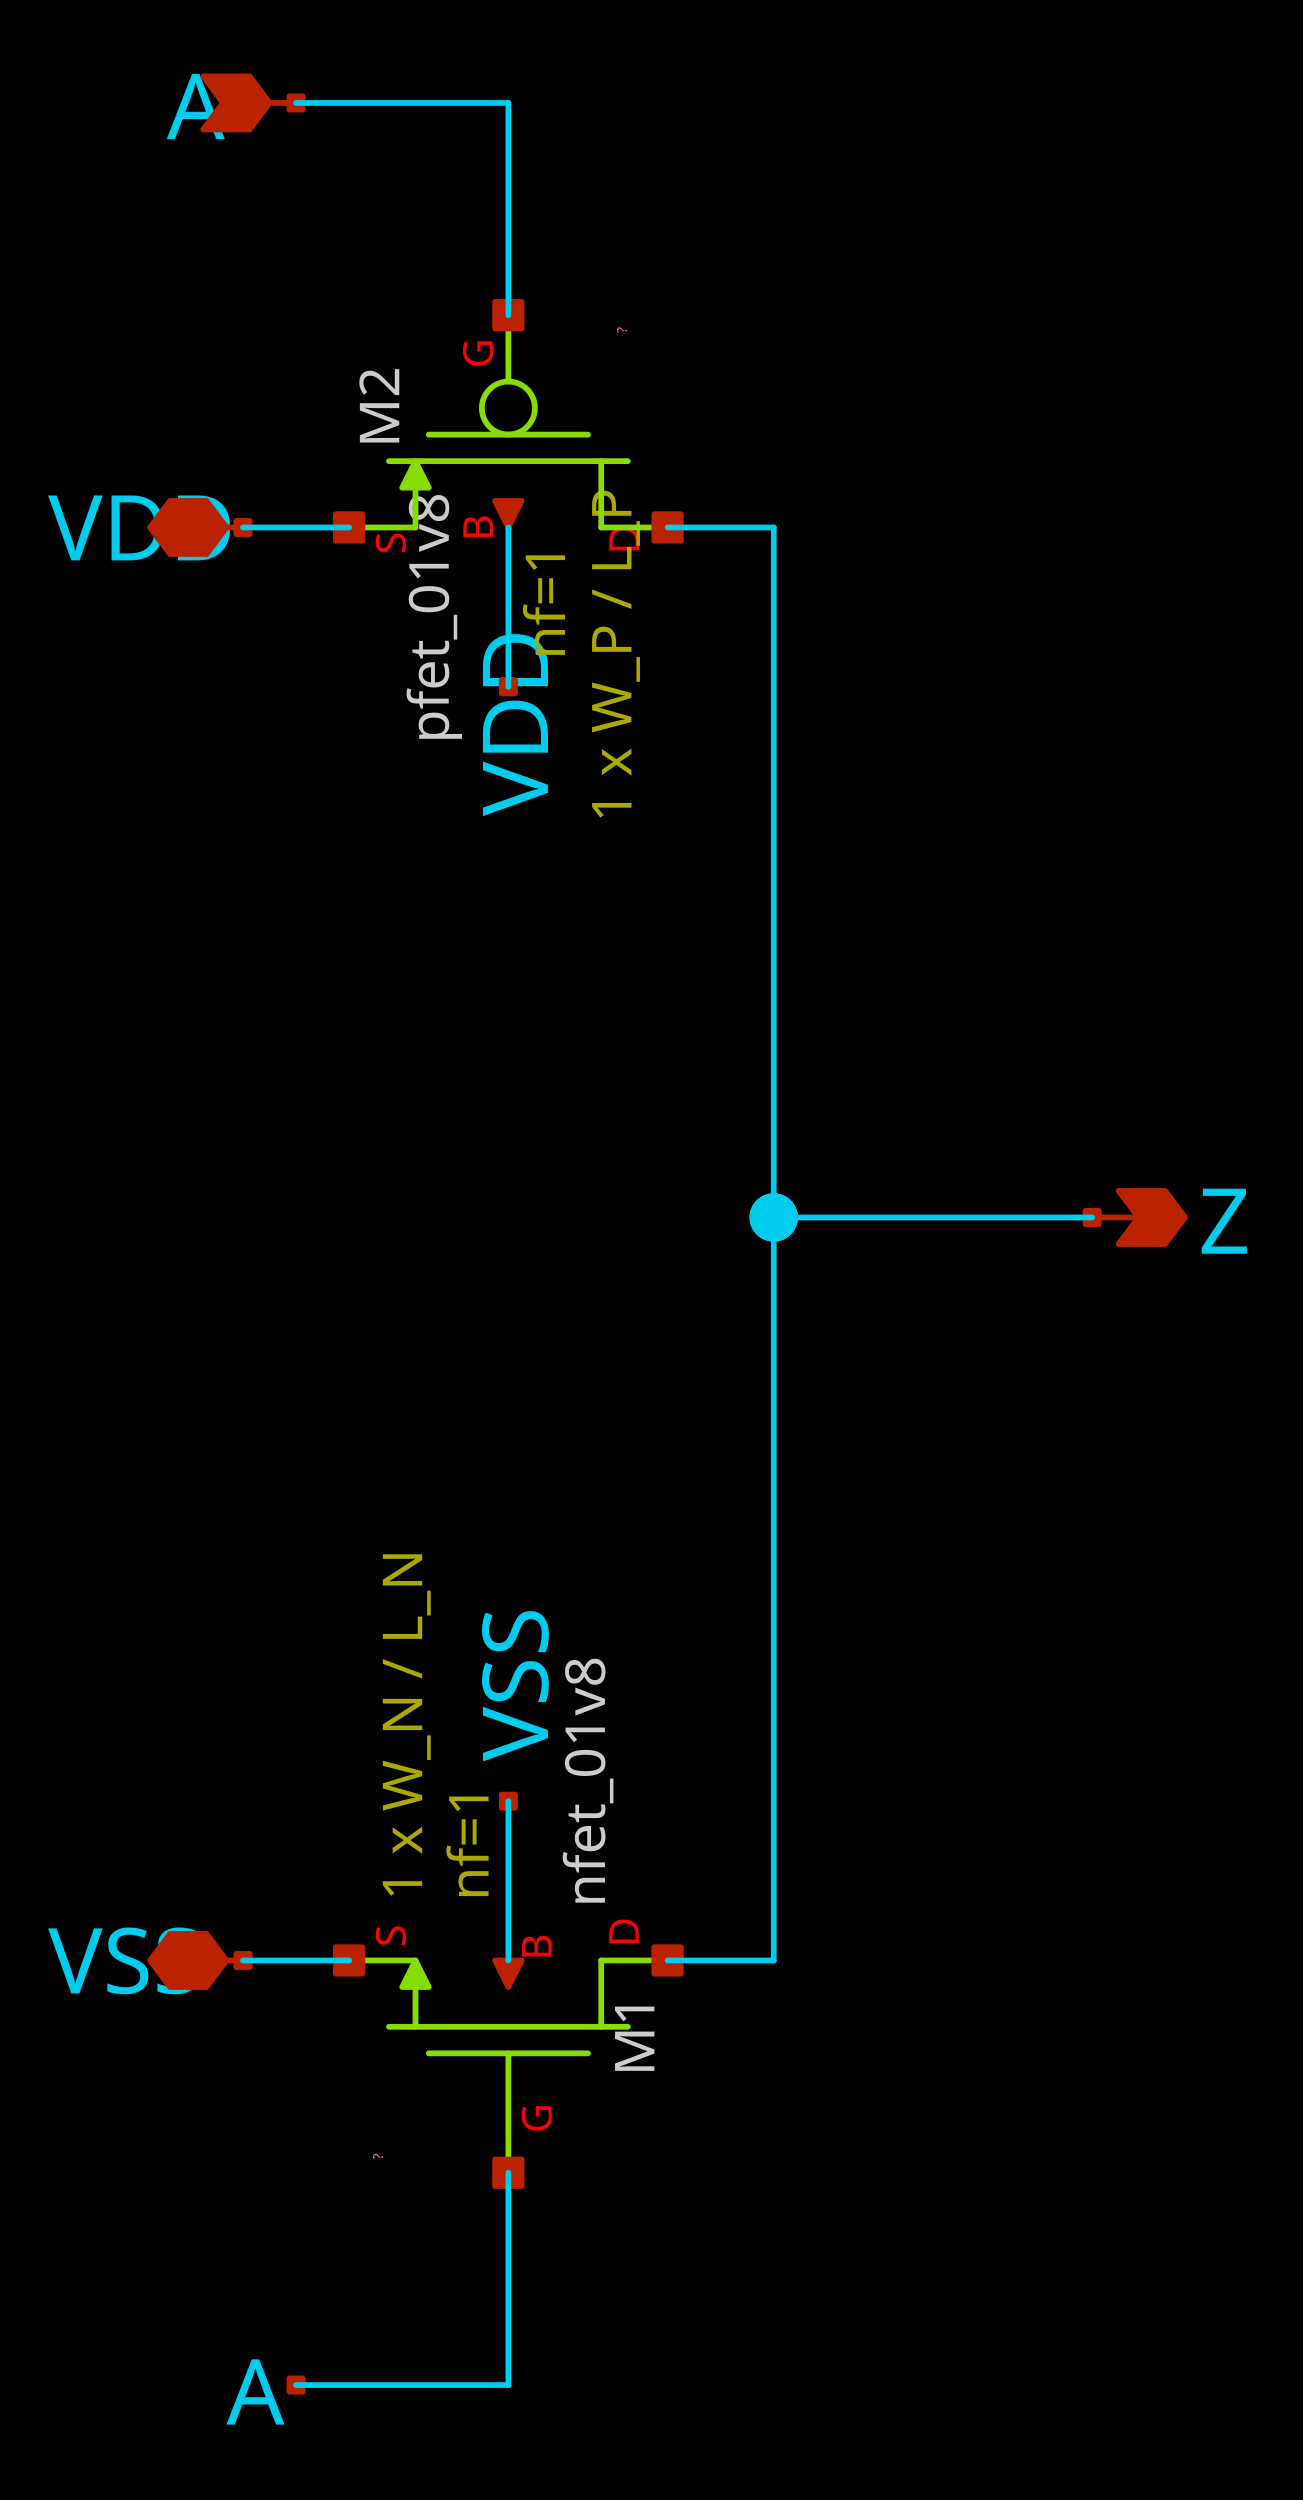
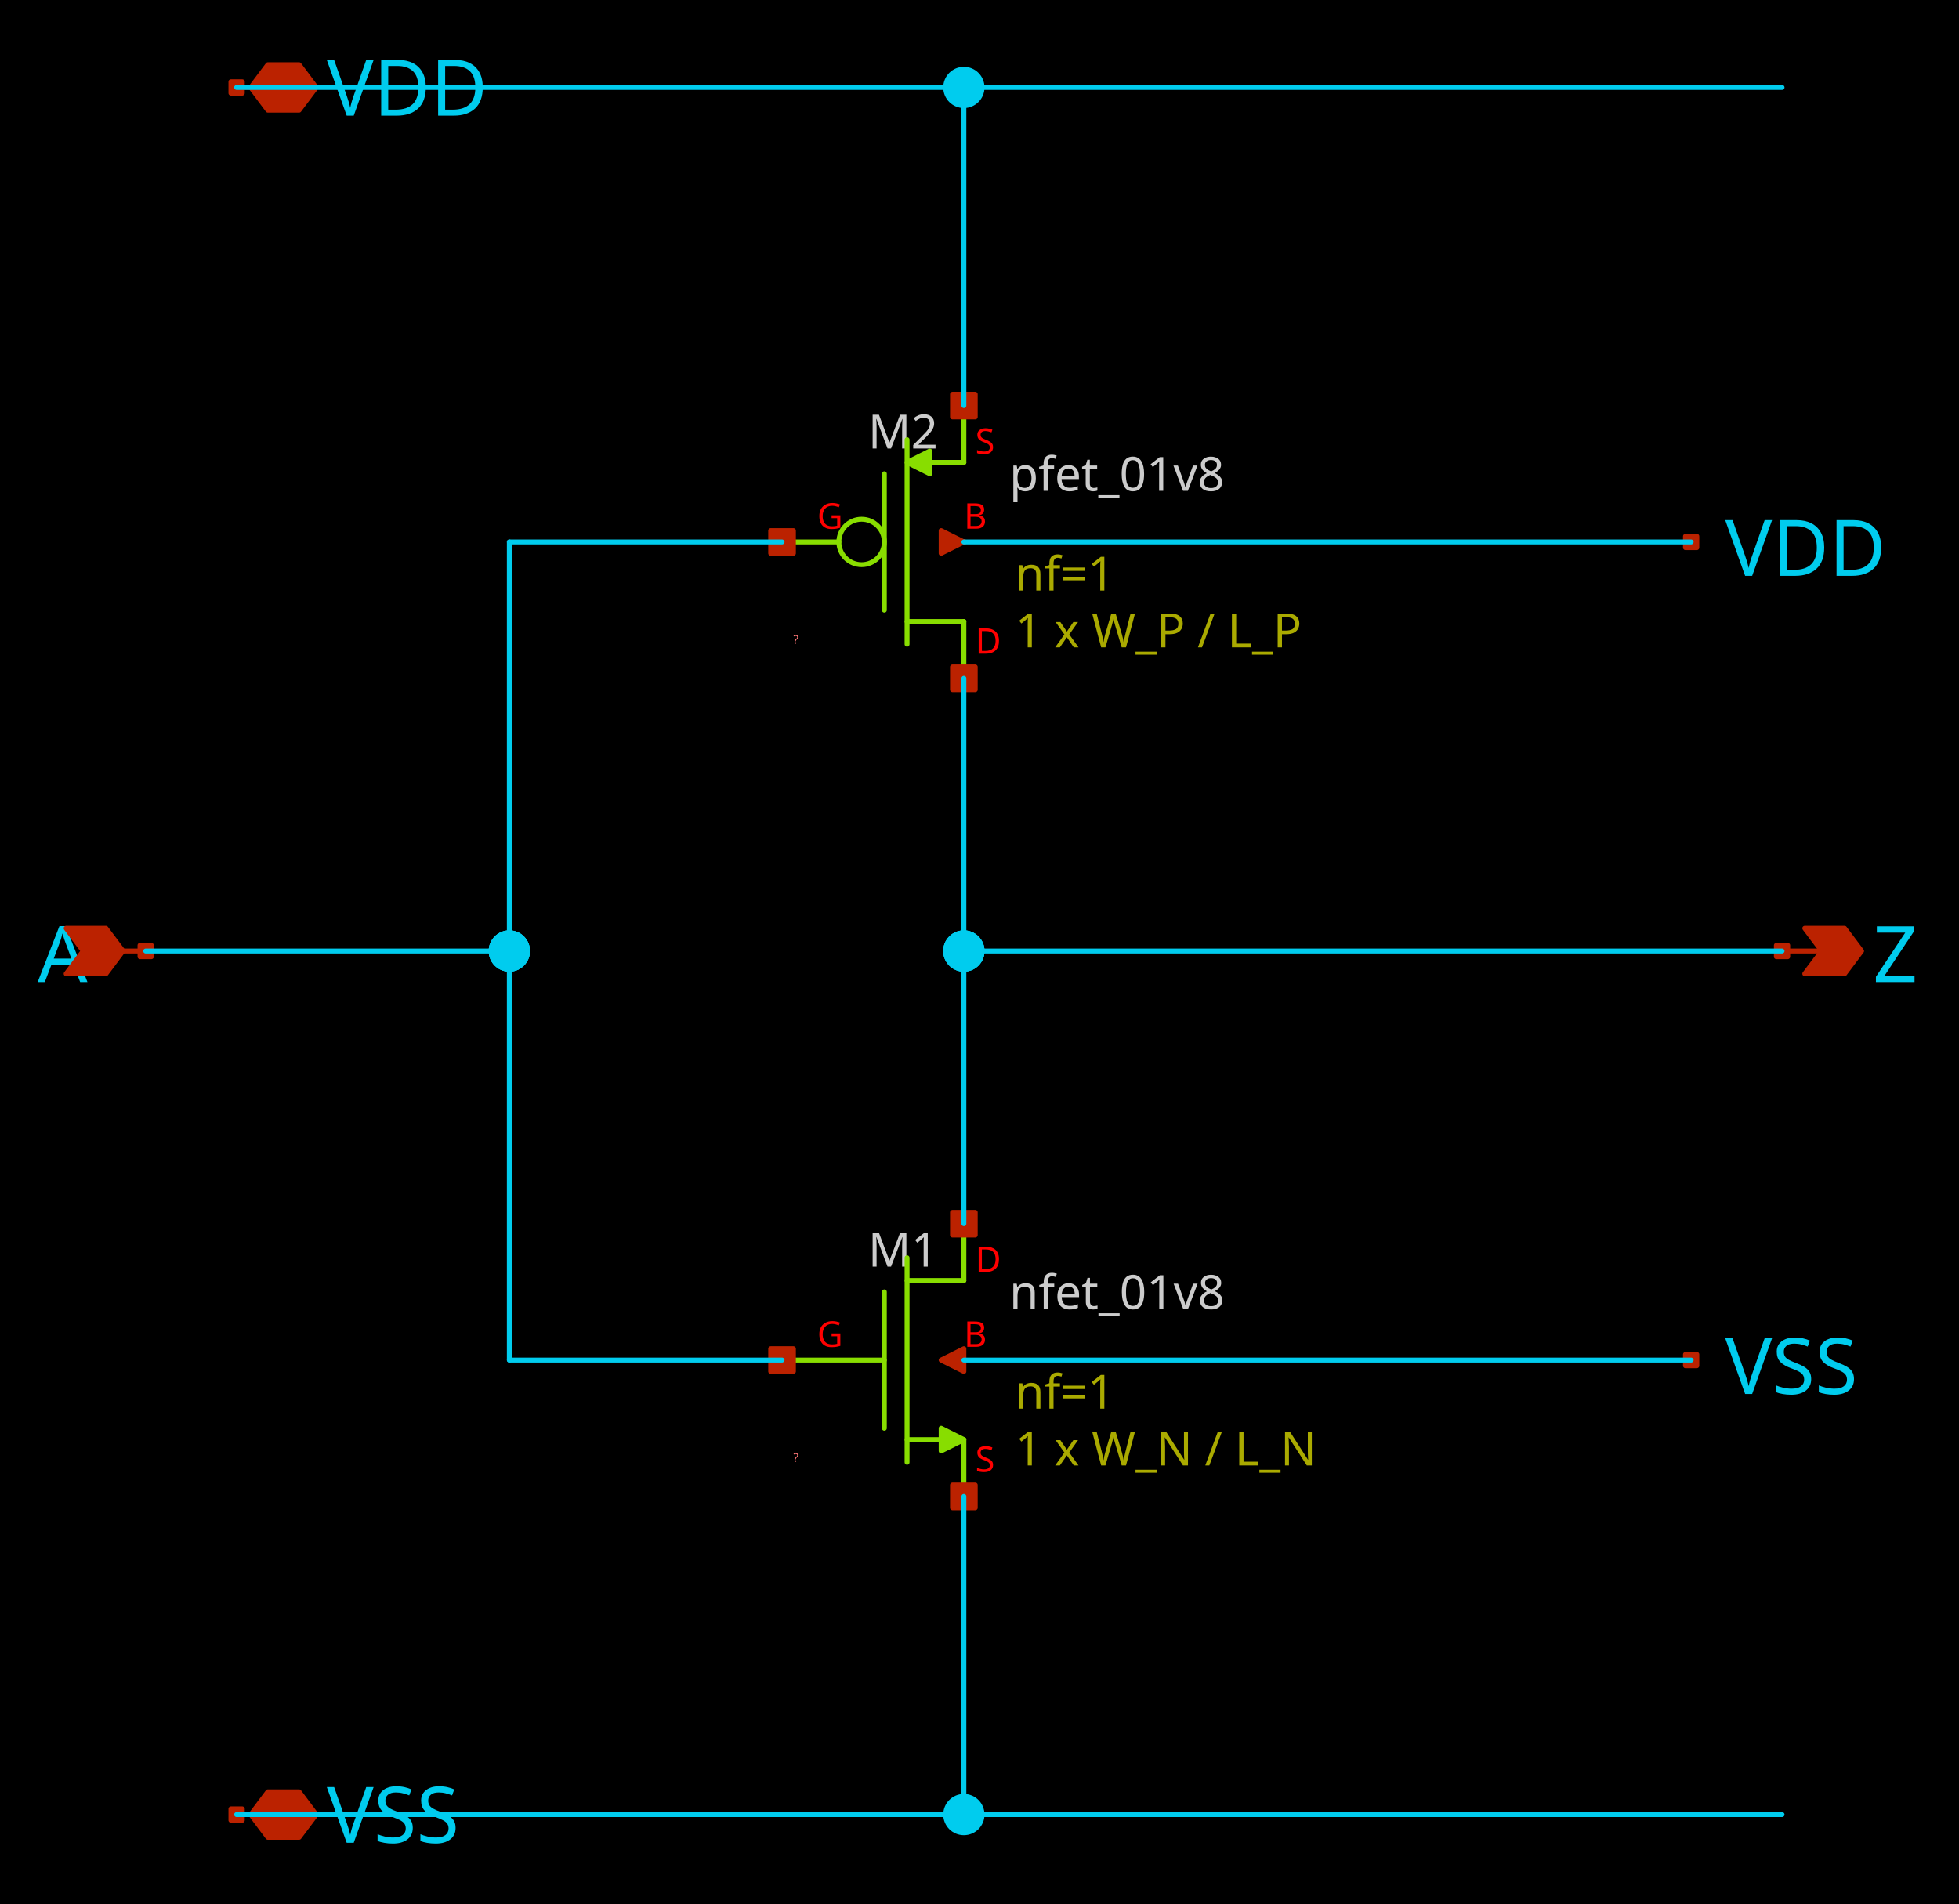
- <svg xmlns="http://www.w3.org/2000/svg" width="367.07" height="704.35" viewBox="324.38 -5.41 367.07 704.35" version="1.1">
+ <svg xmlns="http://www.w3.org/2000/svg" width="723.06" height="702.76" viewBox="143.19 -6.05 723.06 702.76" version="1.1">
  <style type="text/css">
.l0{
 fill: #000000;
  stroke: #000000;
  stroke-linecap:round;
  stroke-linejoin:round;
-   stroke-width: 1.615;
+   stroke-width: 1.812;
}
.l1{
 fill: #00ccee;
  stroke: #00ccee;
  stroke-linecap:round;
  stroke-linejoin:round;
-   stroke-width: 1.615;
+   stroke-width: 1.812;
}
.l2{
  fill: none;
  stroke: #3f3f3f;
  stroke-linecap:round;
  stroke-linejoin:round;
-   stroke-width: 1.615;
+   stroke-width: 1.812;
}
.l3{
 fill: #cccccc; fill-opacity: 0.5;
  stroke: #cccccc;
  stroke-linecap:round;
  stroke-linejoin:round;
-   stroke-width: 1.615;
+   stroke-width: 1.812;
}
.l4{
 fill: #88dd00;
  stroke: #88dd00;
  stroke-linecap:round;
  stroke-linejoin:round;
-   stroke-width: 1.615;
+   stroke-width: 1.812;
}
.l5{
 fill: #bb2200;
  stroke: #bb2200;
  stroke-linecap:round;
  stroke-linejoin:round;
-   stroke-width: 1.615;
+   stroke-width: 1.812;
}
.l6{
 fill: #00ccee; fill-opacity: 0.5;
  stroke: #00ccee;
  stroke-linecap:round;
  stroke-linejoin:round;
-   stroke-width: 1.615;
+   stroke-width: 1.812;
}
.l7{
 fill: #ff0000; fill-opacity: 0.5;
  stroke: #ff0000;
  stroke-linecap:round;
  stroke-linejoin:round;
-   stroke-width: 1.615;
+   stroke-width: 1.812;
}
.l8{
 fill: #ffff00; fill-opacity: 0.5;
  stroke: #ffff00;
  stroke-linecap:round;
  stroke-linejoin:round;
-   stroke-width: 1.615;
+   stroke-width: 1.812;
}
.l9{
 fill: #ffffff; fill-opacity: 0.5;
  stroke: #ffffff;
  stroke-linecap:round;
  stroke-linejoin:round;
-   stroke-width: 1.615;
+   stroke-width: 1.812;
}
.l10{
 fill: #ff00ff;
  stroke: #ff00ff;
  stroke-linecap:round;
  stroke-linejoin:round;
-   stroke-width: 1.615;
+   stroke-width: 1.812;
}
.l11{
 fill: #00ff00; fill-opacity: 0.5;
  stroke: #00ff00;
  stroke-linecap:round;
  stroke-linejoin:round;
-   stroke-width: 1.615;
+   stroke-width: 1.812;
}
.l12{
 fill: #0044dd; fill-opacity: 0.5;
  stroke: #0044dd;
  stroke-linecap:round;
  stroke-linejoin:round;
-   stroke-width: 1.615;
+   stroke-width: 1.812;
}
.l13{
 fill: #aaaa00; fill-opacity: 0.5;
  stroke: #aaaa00;
  stroke-linecap:round;
  stroke-linejoin:round;
-   stroke-width: 1.615;
+   stroke-width: 1.812;
}
.l14{
  fill: none;
  stroke: #aaccaa;
  stroke-linecap:round;
  stroke-linejoin:round;
-   stroke-width: 1.615;
+   stroke-width: 1.812;
}
.l15{
 fill: #ff7777; fill-opacity: 0.5;
  stroke: #ff7777;
  stroke-linecap:round;
  stroke-linejoin:round;
-   stroke-width: 1.615;
+   stroke-width: 1.812;
}
.l16{
 fill: #bfff81; fill-opacity: 0.5;
  stroke: #bfff81;
  stroke-linecap:round;
  stroke-linejoin:round;
-   stroke-width: 1.615;
+   stroke-width: 1.812;
}
.l17{
  fill: none;
  stroke: #00ffcc;
  stroke-linecap:round;
  stroke-linejoin:round;
-   stroke-width: 1.615;
+   stroke-width: 1.812;
}
.l18{
 fill: #ce0097; fill-opacity: 0.5;
  stroke: #ce0097;
  stroke-linecap:round;
  stroke-linejoin:round;
-   stroke-width: 1.615;
+   stroke-width: 1.812;
}
.l19{
  fill: none;
  stroke: #d2d46b;
  stroke-linecap:round;
  stroke-linejoin:round;
-   stroke-width: 1.615;
+   stroke-width: 1.812;
}
.l20{
  fill: none;
  stroke: #ef6158;
  stroke-linecap:round;
  stroke-linejoin:round;
-   stroke-width: 1.615;
+   stroke-width: 1.812;
}
.l21{
  fill: none;
  stroke: #fdb200;
  stroke-linecap:round;
  stroke-linejoin:round;
-   stroke-width: 1.615;
+   stroke-width: 1.812;
}
text {font-family: Sans-Serif;}
</style>
-   <rect class="l0" x="324.38" y="-5.41" width="367.07" height="704.35" />
-   <text fill="#00ccee" xml:space="preserve" font-size="25.659" transform="translate(371.345, 33.7983)">A</text>
-   <text fill="#00ccee" xml:space="preserve" font-size="25.659" transform="translate(661.994, 347.807)">Z</text>
-   <text fill="#00ccee" xml:space="preserve" font-size="25.659" transform="translate(337.927, 152.486)">VDD</text>
-   <text fill="#00ccee" xml:space="preserve" font-size="25.659" transform="translate(337.927, 556.211)">VSS</text>
-   <text fill="#00ccee" xml:space="preserve" font-size="25.659" transform="translate(388.167, 677.702)">A</text>
-   <text fill="#00ccee" xml:space="preserve" font-size="25.659" transform="translate(478.757, 490.858) rotate(270)">VSS</text>
-   <text fill="#00ccee" xml:space="preserve" font-size="25.659" transform="translate(478.757, 224.524) rotate(270)">VDD</text>
-   <text fill="#cccccc" xml:space="preserve" font-size="15.551" transform="translate(508.749, 579.56) rotate(270)">M1</text>
-   <text fill="#ff0000" xml:space="preserve" font-size="11.663" transform="translate(438.653, 543.193) rotate(270)">S</text>
-   <text fill="#ff0000" xml:space="preserve" font-size="11.663" transform="translate(504.365, 543.193) rotate(270)">D</text>
-   <text fill="#ff0000" xml:space="preserve" font-size="11.663" transform="translate(479.773, 546.931) rotate(270)">B</text>
-   <text fill="#ff0000" xml:space="preserve" font-size="11.663" transform="translate(479.773, 595.614) rotate(270)">G</text>
-   <text fill="#cccccc" xml:space="preserve" font-size="15.551" transform="translate(494.812, 531.978) rotate(270)">nfet_01v8</text>
-   <text fill="#aaaa00" xml:space="preserve" font-size="15.551" transform="translate(443.331, 530.109) rotate(270)">1 x W_N / L_N</text>
-   <text fill="#aaaa00" xml:space="preserve" font-size="15.551" transform="translate(462.022, 530.109) rotate(270)">nf=1</text>
-   <text fill="#ff7777" xml:space="preserve" font-size="3.888" transform="translate(432.314, 603.004) rotate(270)">?</text>
-   <text fill="#cccccc" xml:space="preserve" font-size="15.551" transform="translate(436.87, 120.777) rotate(270)">M2</text>
-   <text fill="#ff0000" xml:space="preserve" font-size="11.663" transform="translate(504.365, 150.769) rotate(270)">D</text>
-   <text fill="#ff0000" xml:space="preserve" font-size="11.663" transform="translate(438.653, 150.769) rotate(270)">S</text>
-   <text fill="#ff0000" xml:space="preserve" font-size="11.663" transform="translate(463.245, 147.031) rotate(270)">B</text>
-   <text fill="#ff0000" xml:space="preserve" font-size="11.663" transform="translate(463.245, 98.3476) rotate(270)">G</text>
-   <text fill="#cccccc" xml:space="preserve" font-size="15.551" transform="translate(450.807, 204.059) rotate(270)">pfet_01v8</text>
-   <text fill="#aaaa00" xml:space="preserve" font-size="15.551" transform="translate(502.288, 226.328) rotate(270)">1 x W_P / L_P</text>
-   <text fill="#aaaa00" xml:space="preserve" font-size="15.551" transform="translate(483.597, 180.428) rotate(270)">nf=1</text>
-   <text fill="#ff7777" xml:space="preserve" font-size="3.888" transform="translate(501.043, 88.408) rotate(270)">?</text>
-   <path class="l4" d="M433.964 565.622L501.251 565.622" />
-   <path class="l4" d="M467.608 573.098L467.608 606.742" />
-   <path class="l4" d="M493.775 546.931L512.466 546.931" />
-   <path class="l4" d="M422.749 546.931L441.44 546.931" />
-   <path class="l4" d="M445.178 573.098L490.037 573.098" />
-   <path class="l4" d="M493.775 546.931L493.775 565.622" />
-   <path class="l4" d="M441.44 554.407L441.44 565.622" />
-   <path class="l4" d="M445.178 554.407L441.44 546.931L437.702 554.407L445.178 554.407" />
-   <path class="l4" d="M433.964 124.515L501.251 124.515" />
-   <path class="l4" d="M422.749 143.206L441.44 143.206" />
-   <path class="l4" d="M493.775 143.206L512.466 143.206" />
-   <path class="l4" d="M445.178 117.039L490.037 117.039" />
-   <path class="l4" d="M493.775 124.515L493.775 143.206" />
-   <path class="l4" d="M441.44 131.991L441.44 143.206" />
-   <path class="l4" d="M467.608 83.395L467.608 102.086" />
-   <path class="l4" d="M437.702 131.991L441.44 124.515L445.178 131.991L437.702 131.991" />
-   <circle class="l4" cx="467.608" cy="109.562" r="7.476" style="fill:none;" />
-   <path class="l5" d="M400.32 23.584L407.797 23.584" />
-   <path class="l5" d="M400.32 23.584L394.713 16.107L381.629 16.107L387.236 23.584L381.629 31.06L394.713 31.06L400.32 23.584" />
-   <path class="l5" d="M405.927 21.715L409.666 21.715L409.666 25.453L405.927 25.453L405.927 21.715z" />
-   <path class="l5" d="M632.088 337.592L645.172 337.592" />
-   <path class="l5" d="M658.256 337.592L652.648 330.116L639.565 330.116L645.172 337.592L639.565 345.068L652.648 345.068L658.256 337.592" />
-   <path class="l5" d="M630.219 335.723L633.957 335.723L633.957 339.461L630.219 339.461L630.219 335.723z" />
-   <path class="l5" d="M388.171 143.206L392.844 143.206" />
-   <path class="l5" d="M372.284 150.682L366.676 143.206L372.284 135.73L382.564 135.73L388.171 143.206L382.564 150.682L372.284 150.682" />
-   <path class="l5" d="M390.975 141.337L394.713 141.337L394.713 145.075L390.975 145.075L390.975 141.337z" />
-   <path class="l5" d="M388.171 546.931L392.844 546.931" />
-   <path class="l5" d="M372.284 554.407L366.676 546.931L372.284 539.454L382.564 539.454L388.171 546.931L382.564 554.407L372.284 554.407" />
-   <path class="l5" d="M390.975 545.062L394.713 545.062L394.713 548.8L390.975 548.8L390.975 545.062z" />
-   <path class="l5" d="M405.927 664.684L409.666 664.684L409.666 668.422L405.927 668.422L405.927 664.684z" />
-   <path class="l5" d="M465.739 500.203L469.477 500.203L469.477 503.942L465.739 503.942L465.739 500.203z" />
-   <path class="l5" d="M465.739 186.195L469.477 186.195L469.477 189.933L465.739 189.933L465.739 186.195z" />
-   <path class="l5" d="M471.346 546.931L467.608 554.407L463.869 546.931L471.346 546.931" />
-   <path class="l5" d="M508.728 543.193L516.204 543.193L516.204 550.669L508.728 550.669L508.728 543.193z" />
-   <path class="l5" d="M463.869 603.004L471.346 603.004L471.346 610.48L463.869 610.48L463.869 603.004z" />
-   <path class="l5" d="M419.011 543.193L426.488 543.193L426.488 550.669L419.011 550.669L419.011 543.193z" />
-   <path class="l5" d="M467.491 546.814L467.724 546.814L467.724 547.048L467.491 547.048L467.491 546.814z" />
-   <path class="l5" d="M463.869 135.73L467.608 143.206L471.346 135.73L463.869 135.73" />
-   <path class="l5" d="M508.728 139.468L516.204 139.468L516.204 146.944L508.728 146.944L508.728 139.468z" />
-   <path class="l5" d="M463.869 79.657L471.346 79.657L471.346 87.133L463.869 87.133L463.869 79.657z" />
-   <path class="l5" d="M419.011 139.468L426.488 139.468L426.488 146.944L419.011 146.944L419.011 139.468z" />
-   <path class="l5" d="M467.491 143.089L467.724 143.089L467.724 143.323L467.491 143.323L467.491 143.089z" />
-   <path class="l1" d="M467.608 502.073L467.608 546.931" />
-   <path class="l1" d="M467.608 143.206L467.608 188.064" />
-   <path class="l1" d="M392.844 143.206L422.749 143.206" />
-   <path class="l1" d="M392.844 546.931L422.749 546.931" />
-   <path class="l1" d="M512.466 546.931L542.372 546.931" />
-   <path class="l1" d="M512.466 143.206L542.372 143.206" />
-   <path class="l1" d="M542.372 143.206L542.372 337.592" />
-   <path class="l1" d="M542.372 337.592L542.372 546.931" />
-   <path class="l1" d="M542.372 337.592L632.088 337.592" />
-   <path class="l1" d="M467.608 23.584L467.608 83.395" />
-   <path class="l1" d="M407.797 23.584L467.608 23.584" />
-   <path class="l1" d="M467.608 606.742L467.608 666.553" />
-   <path class="l1" d="M407.797 666.553L467.608 666.553" />
-   <circle class="l1" cx="542.372" cy="337.592" r="5.981" />
-   <circle class="l1" cx="542.372" cy="337.592" r="5.981" />
-   <circle class="l1" cx="542.372" cy="337.592" r="5.981" />
+   <rect class="l0" x="143.19" y="-6.05" width="723.06" height="702.76" />
+   <text fill="#00ccee" xml:space="preserve" font-size="28.789" transform="translate(157.094, 356.452)">A</text>
+   <text fill="#00ccee" xml:space="preserve" font-size="28.789" transform="translate(834.491, 356.452)">Z</text>
+   <text fill="#00ccee" xml:space="preserve" font-size="28.789" transform="translate(263.812, 36.6407)">VDD</text>
+   <text fill="#00ccee" xml:space="preserve" font-size="28.789" transform="translate(263.812, 674.166)">VSS</text>
+   <text fill="#00ccee" xml:space="preserve" font-size="28.789" transform="translate(779.966, 206.508)">VDD</text>
+   <text fill="#00ccee" xml:space="preserve" font-size="28.789" transform="translate(779.966, 508.493)">VSS</text>
+   <text fill="#cccccc" xml:space="preserve" font-size="17.448" transform="translate(463.586, 461.496)">M1</text>
+   <text fill="#ff0000" xml:space="preserve" font-size="13.086" transform="translate(503.146, 537.226)">S</text>
+   <text fill="#ff0000" xml:space="preserve" font-size="13.086" transform="translate(503.146, 463.497)">D</text>
+   <text fill="#ff0000" xml:space="preserve" font-size="13.086" transform="translate(498.951, 491.089)">B</text>
+   <text fill="#ff0000" xml:space="preserve" font-size="13.086" transform="translate(444.796, 491.089)">G</text>
+   <text fill="#cccccc" xml:space="preserve" font-size="17.448" transform="translate(515.728, 477.134)">nfet_01v8</text>
+   <text fill="#aaaa00" xml:space="preserve" font-size="17.448" transform="translate(517.826, 534.895)">1 x W_N / L_N</text>
+   <text fill="#aaaa00" xml:space="preserve" font-size="17.448" transform="translate(517.826, 513.924)">nf=1</text>
+   <text fill="#ff7777" xml:space="preserve" font-size="4.362" transform="translate(436.038, 533.499)">?</text>
+   <text fill="#cccccc" xml:space="preserve" font-size="17.448" transform="translate(463.586, 159.51)">M2</text>
+   <text fill="#ff0000" xml:space="preserve" font-size="13.086" transform="translate(503.146, 235.24)">D</text>
+   <text fill="#ff0000" xml:space="preserve" font-size="13.086" transform="translate(503.146, 161.511)">S</text>
+   <text fill="#ff0000" xml:space="preserve" font-size="13.086" transform="translate(498.951, 189.103)">B</text>
+   <text fill="#ff0000" xml:space="preserve" font-size="13.086" transform="translate(444.796, 189.103)">G</text>
+   <text fill="#cccccc" xml:space="preserve" font-size="17.448" transform="translate(515.728, 175.148)">pfet_01v8</text>
+   <text fill="#aaaa00" xml:space="preserve" font-size="17.448" transform="translate(517.826, 232.909)">1 x W_P / L_P</text>
+   <text fill="#aaaa00" xml:space="preserve" font-size="17.448" transform="translate(517.826, 211.938)">nf=1</text>
+   <text fill="#ff7777" xml:space="preserve" font-size="4.362" transform="translate(436.038, 231.513)">?</text>
+   <path class="l4" d="M477.98 458.236L477.98 533.732" />
+   <path class="l4" d="M431.844 495.984L469.592 495.984" />
+   <path class="l4" d="M498.951 445.653L498.951 466.624" />
+   <path class="l4" d="M498.951 525.344L498.951 546.315" />
+   <path class="l4" d="M469.592 470.818L469.592 521.149" />
+   <path class="l4" d="M477.98 466.624L498.951 466.624" />
+   <path class="l4" d="M477.98 525.344L490.563 525.344" />
+   <path class="l4" d="M490.563 521.149L498.951 525.344L490.563 529.538L490.563 521.149" />
+   <path class="l4" d="M477.98 156.25L477.98 231.746" />
+   <path class="l4" d="M498.951 143.667L498.951 164.638" />
+   <path class="l4" d="M498.951 223.358L498.951 244.329" />
+   <path class="l4" d="M469.592 168.833L469.592 219.164" />
+   <path class="l4" d="M477.98 223.358L498.951 223.358" />
+   <path class="l4" d="M486.369 164.638L498.951 164.638" />
+   <path class="l4" d="M431.844 193.998L452.815 193.998" />
+   <path class="l4" d="M486.369 160.444L477.98 164.638L486.369 168.833L486.369 160.444" />
+   <circle class="l4" cx="461.203" cy="193.998" r="8.388" style="fill:none;" />
+   <path class="l5" d="M188.577 344.991L196.966 344.991" />
+   <path class="l5" d="M188.577 344.991L182.286 336.603L167.606 336.603L173.897 344.991L167.606 353.38L182.286 353.38L188.577 344.991" />
+   <path class="l5" d="M194.869 342.894L199.063 342.894L199.063 347.088L194.869 347.088L194.869 342.894z" />
+   <path class="l5" d="M800.937 344.991L815.617 344.991" />
+   <path class="l5" d="M830.297 344.991L824.005 336.603L809.326 336.603L815.617 344.991L809.326 353.38L824.005 353.38L830.297 344.991" />
+   <path class="l5" d="M798.84 342.894L803.034 342.894L803.034 347.088L798.84 347.088L798.84 342.894z" />
+   <path class="l5" d="M230.52 26.228L235.763 26.228" />
+   <path class="l5" d="M253.588 34.617L259.879 26.228L253.588 17.84L242.054 17.84L235.763 26.228L242.054 34.617L253.588 34.617" />
+   <path class="l5" d="M228.423 24.131L232.617 24.131L232.617 28.326L228.423 28.326L228.423 24.131z" />
+   <path class="l5" d="M230.52 663.754L235.763 663.754" />
+   <path class="l5" d="M253.588 672.142L259.879 663.754L253.588 655.365L242.054 655.365L235.763 663.754L242.054 672.142L253.588 672.142" />
+   <path class="l5" d="M228.423 661.657L232.617 661.657L232.617 665.851L228.423 665.851L228.423 661.657z" />
+   <path class="l5" d="M765.286 191.901L769.48 191.901L769.48 196.095L765.286 196.095L765.286 191.901z" />
+   <path class="l5" d="M765.286 493.887L769.48 493.887L769.48 498.081L765.286 498.081L765.286 493.887z" />
+   <path class="l5" d="M498.951 491.79L490.563 495.984L498.951 500.178L498.951 491.79" />
+   <path class="l5" d="M494.757 441.459L503.146 441.459L503.146 449.847L494.757 449.847L494.757 441.459z" />
+   <path class="l5" d="M427.649 491.79L436.038 491.79L436.038 500.178L427.649 500.178L427.649 491.79z" />
+   <path class="l5" d="M494.757 542.121L503.146 542.121L503.146 550.509L494.757 550.509L494.757 542.121z" />
+   <path class="l5" d="M498.82 495.853L499.083 495.853L499.083 496.115L498.82 496.115L498.82 495.853z" />
+   <path class="l5" d="M490.563 189.804L498.951 193.998L490.563 198.192L490.563 189.804" />
+   <path class="l5" d="M494.757 240.135L503.146 240.135L503.146 248.523L494.757 248.523L494.757 240.135z" />
+   <path class="l5" d="M427.649 189.804L436.038 189.804L436.038 198.192L427.649 198.192L427.649 189.804z" />
+   <path class="l5" d="M494.757 139.473L503.146 139.473L503.146 147.862L494.757 147.862L494.757 139.473z" />
+   <path class="l5" d="M498.82 193.867L499.083 193.867L499.083 194.129L498.82 194.129L498.82 193.867z" />
+   <path class="l1" d="M230.52 26.228L800.937 26.228" />
+   <path class="l1" d="M498.951 26.228L498.951 143.667" />
+   <path class="l1" d="M230.52 663.754L800.937 663.754" />
+   <path class="l1" d="M498.951 546.315L498.951 663.754" />
+   <path class="l1" d="M498.951 244.329L498.951 344.991" />
+   <path class="l1" d="M498.951 344.991L498.951 445.653" />
+   <path class="l1" d="M498.951 344.991L800.937 344.991" />
+   <path class="l1" d="M196.966 344.991L331.182 344.991" />
+   <path class="l1" d="M331.182 193.998L331.182 344.991" />
+   <path class="l1" d="M331.182 344.991L331.182 495.984" />
+   <path class="l1" d="M331.182 193.998L431.844 193.998" />
+   <path class="l1" d="M331.182 495.984L431.844 495.984" />
+   <path class="l1" d="M498.951 193.998L767.383 193.998" />
+   <path class="l1" d="M498.951 495.984L767.383 495.984" />
+   <circle class="l1" cx="498.951" cy="26.228" r="6.711" />
+   <circle class="l1" cx="331.182" cy="344.991" r="6.711" />
+   <circle class="l1" cx="331.182" cy="344.991" r="6.711" />
+   <circle class="l1" cx="331.182" cy="344.991" r="6.711" />
+   <circle class="l1" cx="498.951" cy="344.991" r="6.711" />
+   <circle class="l1" cx="498.951" cy="344.991" r="6.711" />
+   <circle class="l1" cx="498.951" cy="344.991" r="6.711" />
+   <circle class="l1" cx="498.951" cy="663.754" r="6.711" />
</svg>
